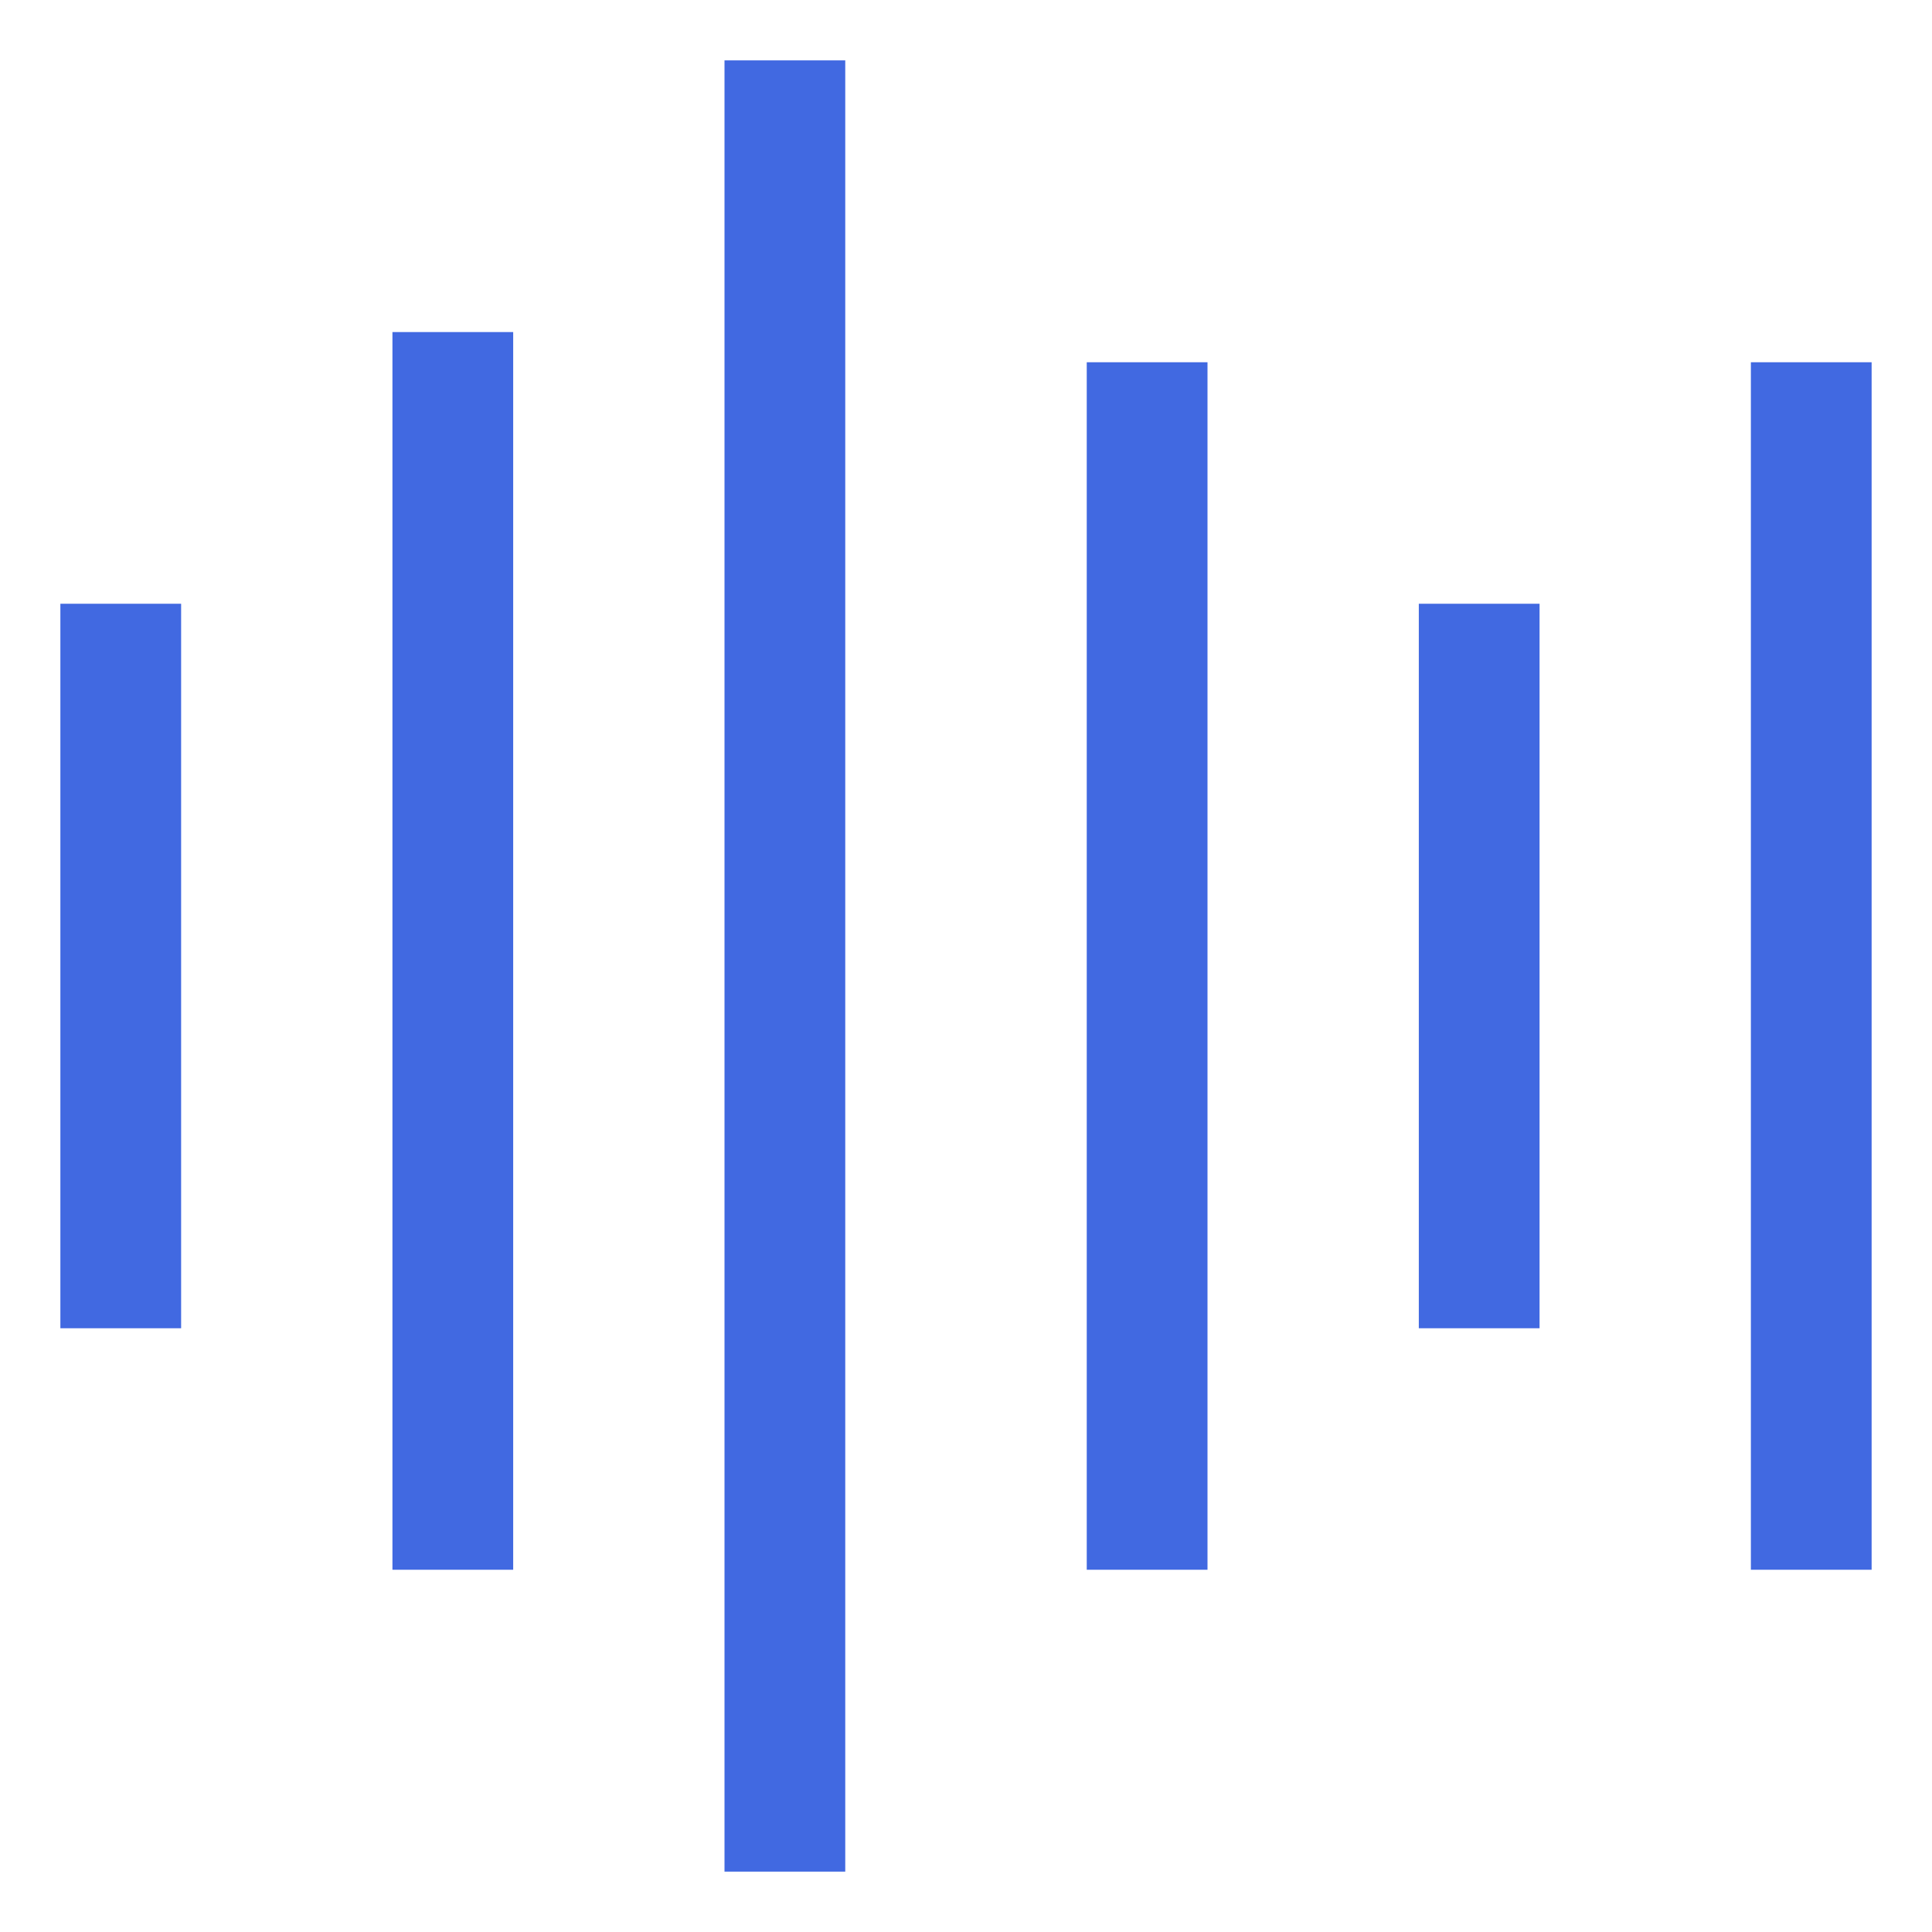
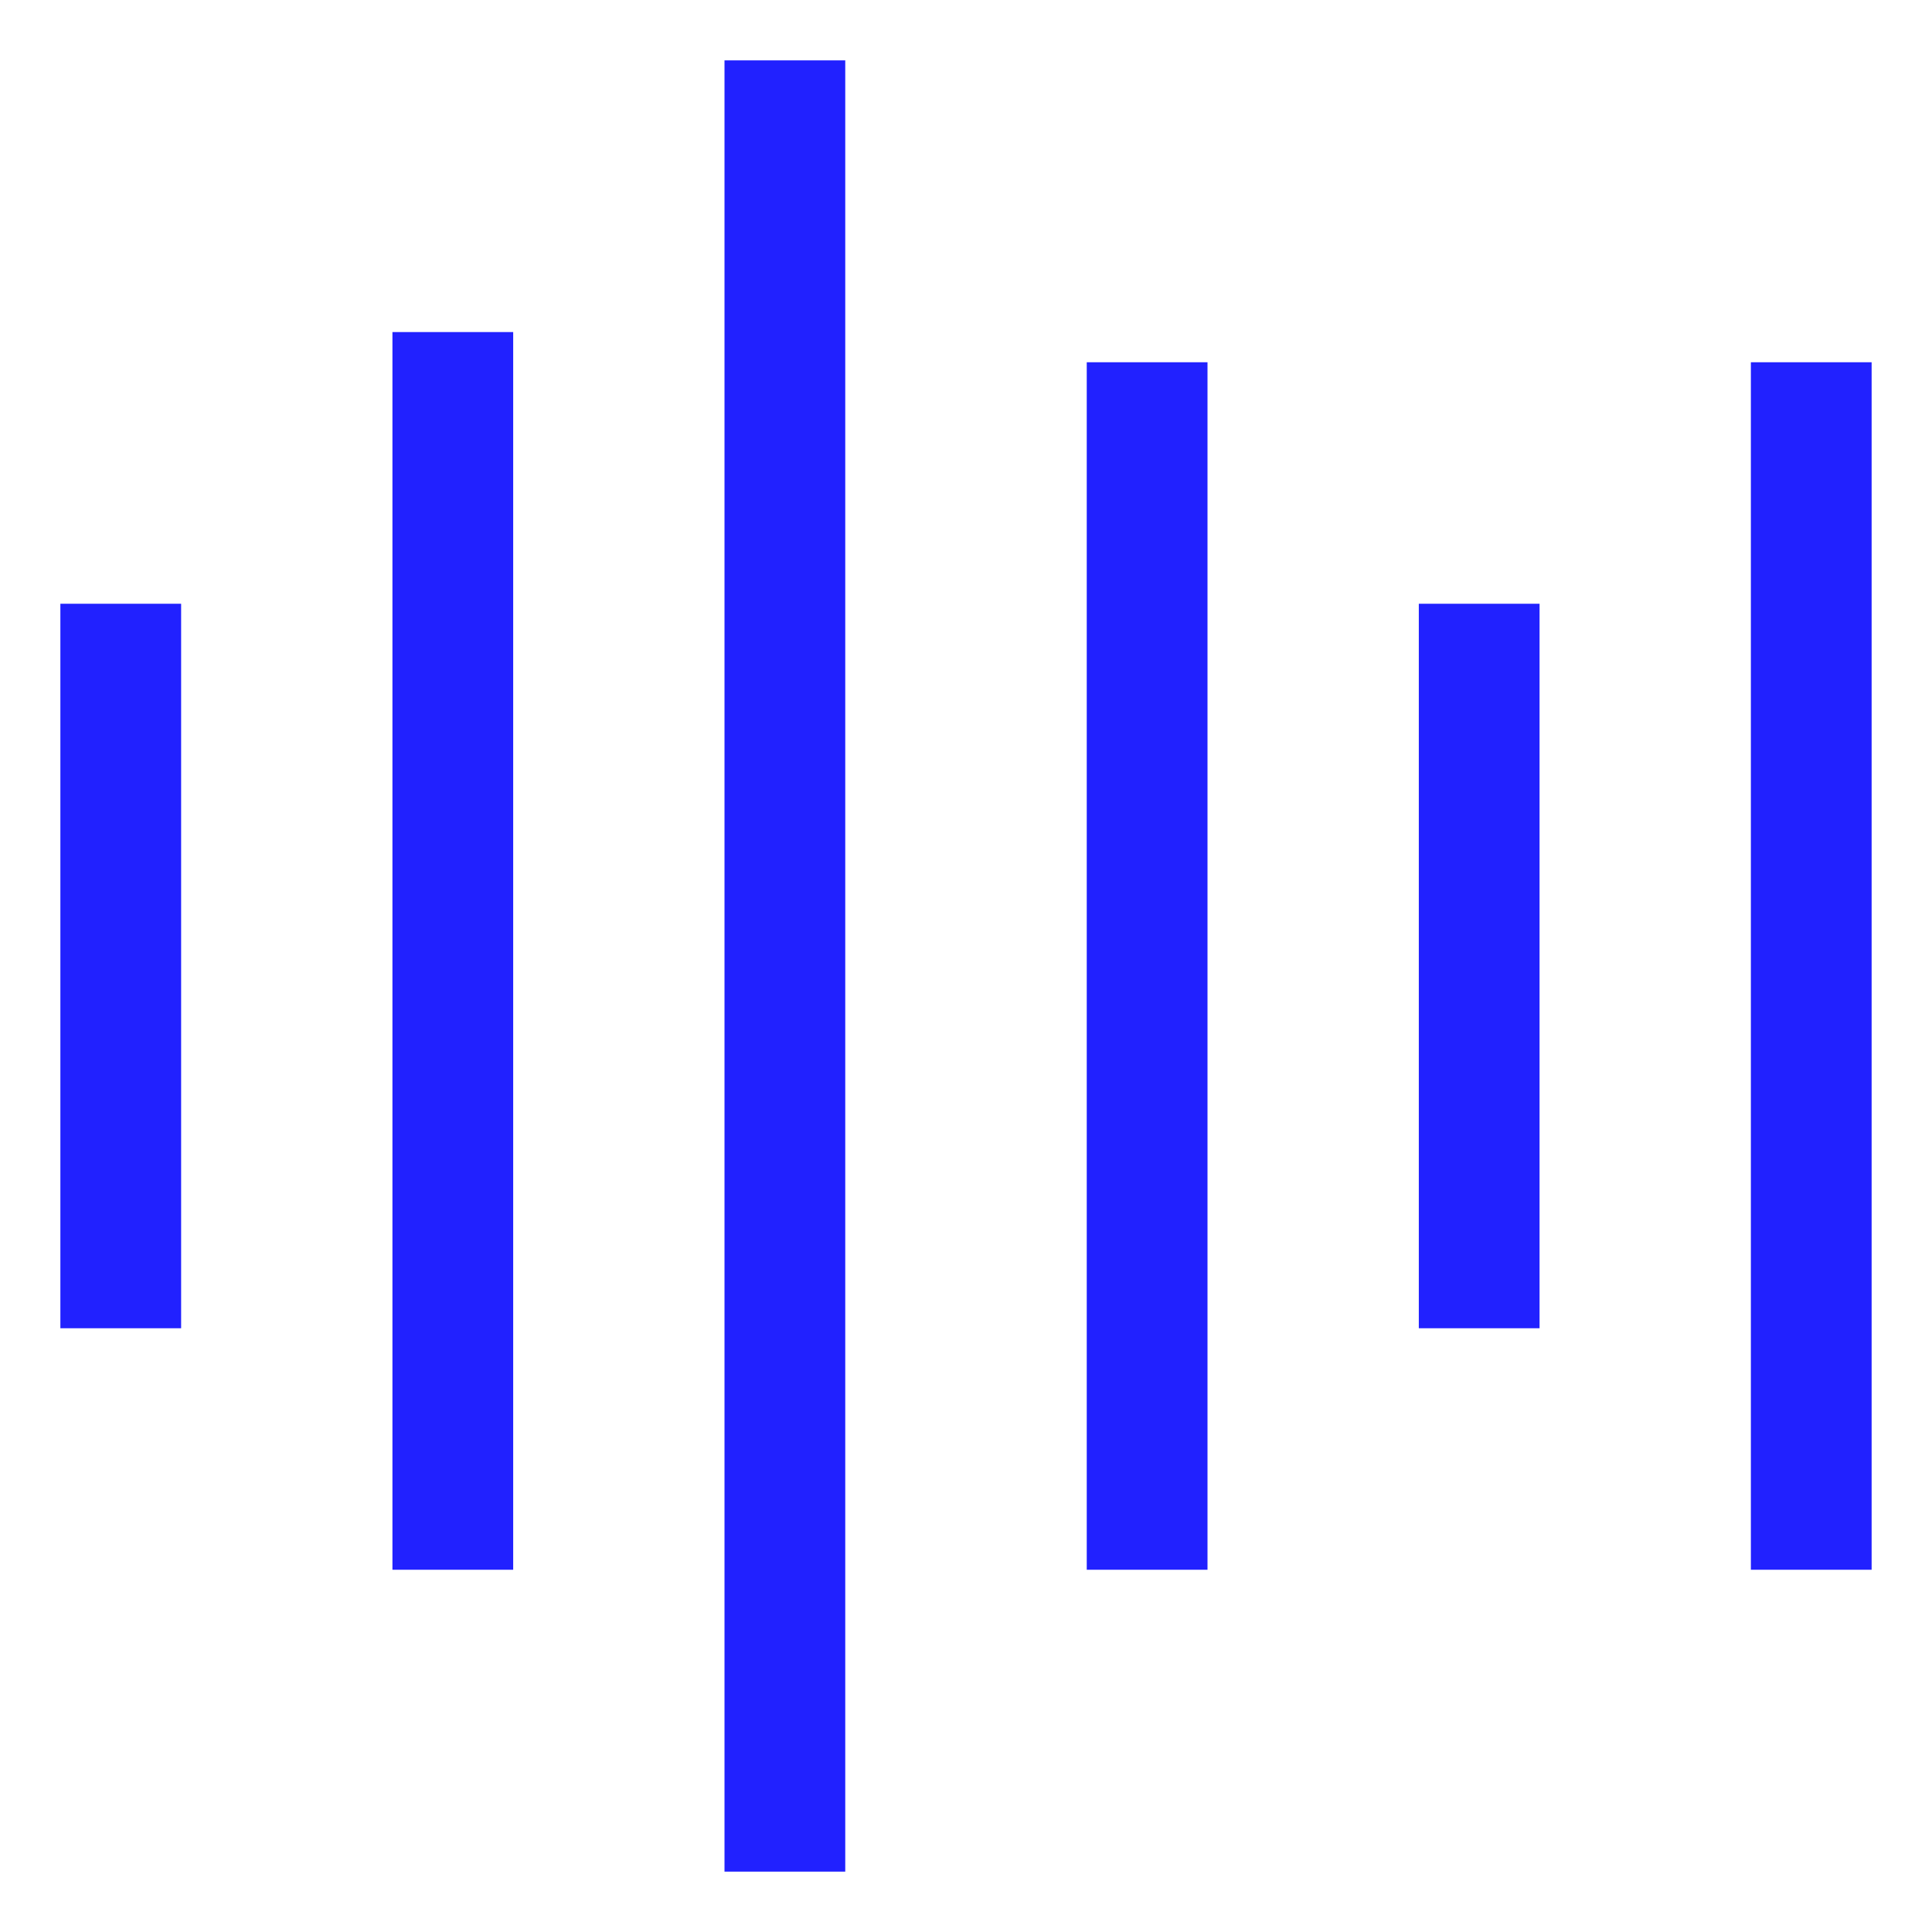
<svg width="800px" height="800px" viewBox="0 0 512 512">
-   <rect width="32" height="192" x="16" y="160" fill="#4169E1" class="ci-primary" />
-   <rect width="32" height="192" x="376" y="160" fill="#4169E1" class="ci-primary" />
-   <rect width="32" height="328" x="104" y="88" fill="#4169E1" class="ci-primary" />
-   <rect width="32" height="320" x="288" y="96" fill="#4169E1" class="ci-primary" />
-   <rect width="32" height="320" x="464" y="96" fill="#4169E1" class="ci-primary" />
-   <rect width="32" height="480" x="192" y="16" fill="#4169E1" class="ci-primary" />
+   <rect width="32" height="192" x="16" y="160" fill="#2121FF" class="ci-primary" />
+   <rect width="32" height="192" x="376" y="160" fill="#2121FF" class="ci-primary" />
+   <rect width="32" height="328" x="104" y="88" fill="#2121FF" class="ci-primary" />
+   <rect width="32" height="320" x="288" y="96" fill="#2121FF" class="ci-primary" />
+   <rect width="32" height="320" x="464" y="96" fill="#2121FF" class="ci-primary" />
+   <rect width="32" height="480" x="192" y="16" fill="#2121FF" class="ci-primary" />
</svg>
